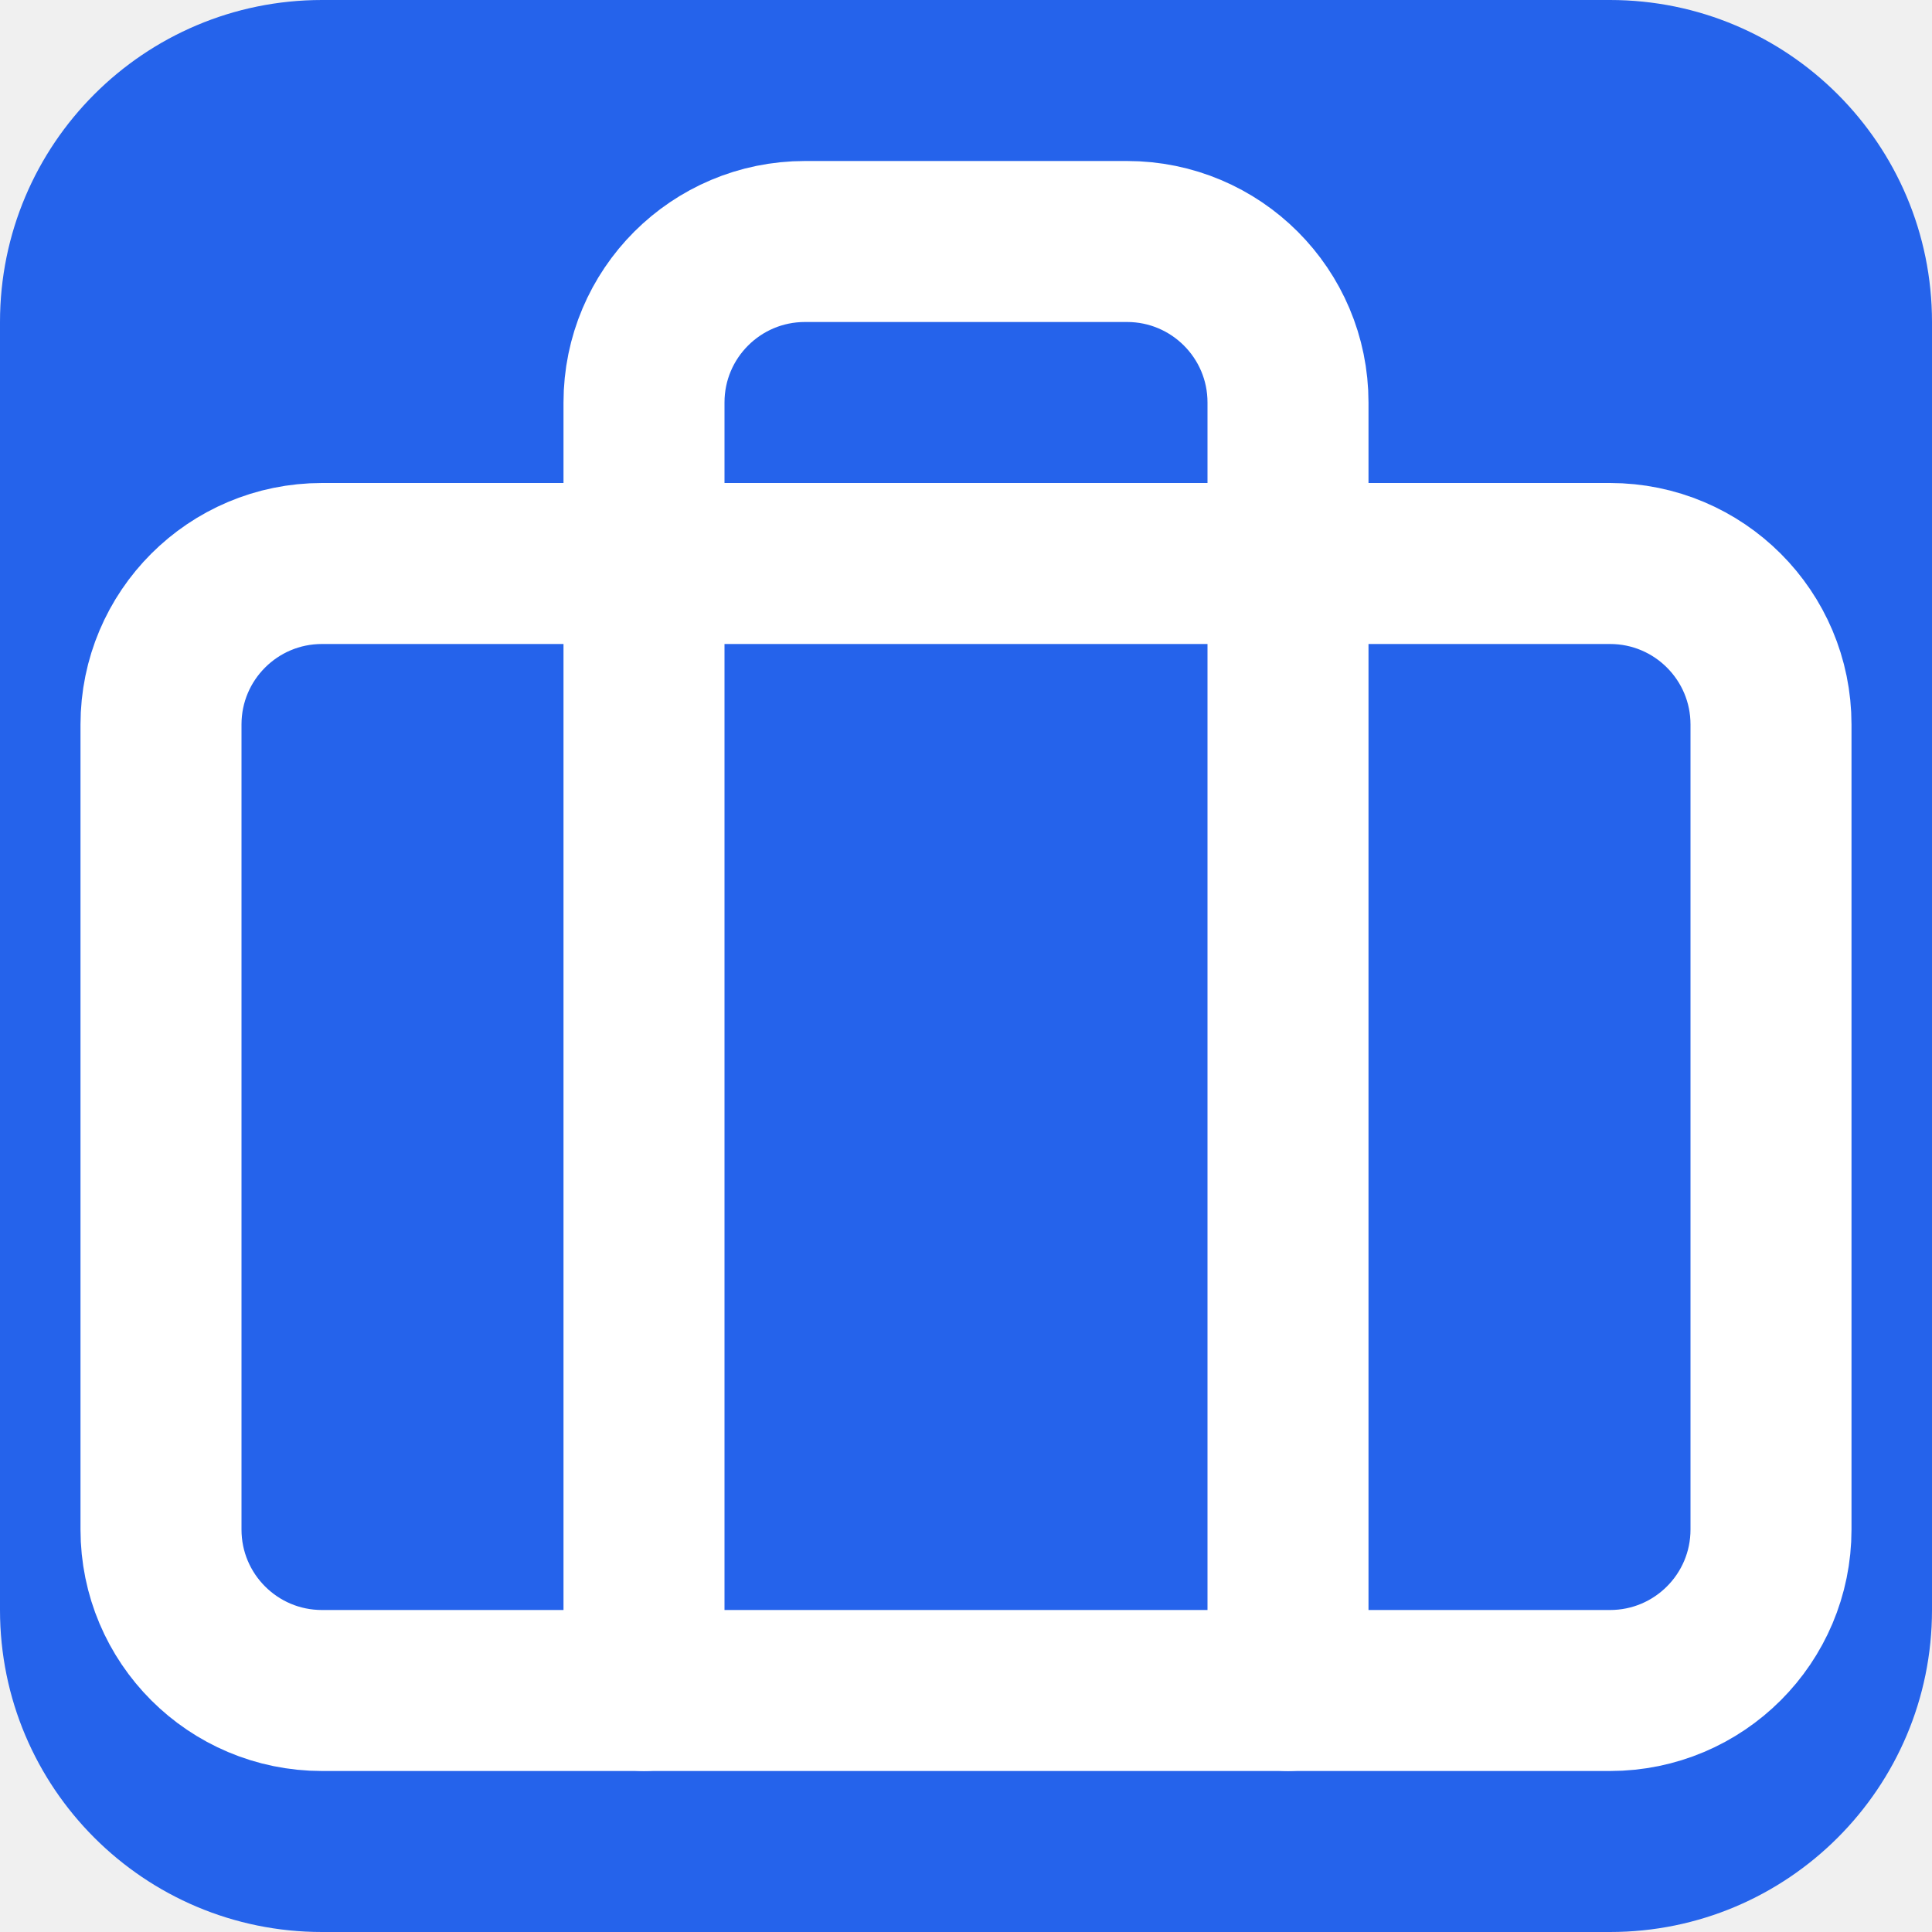
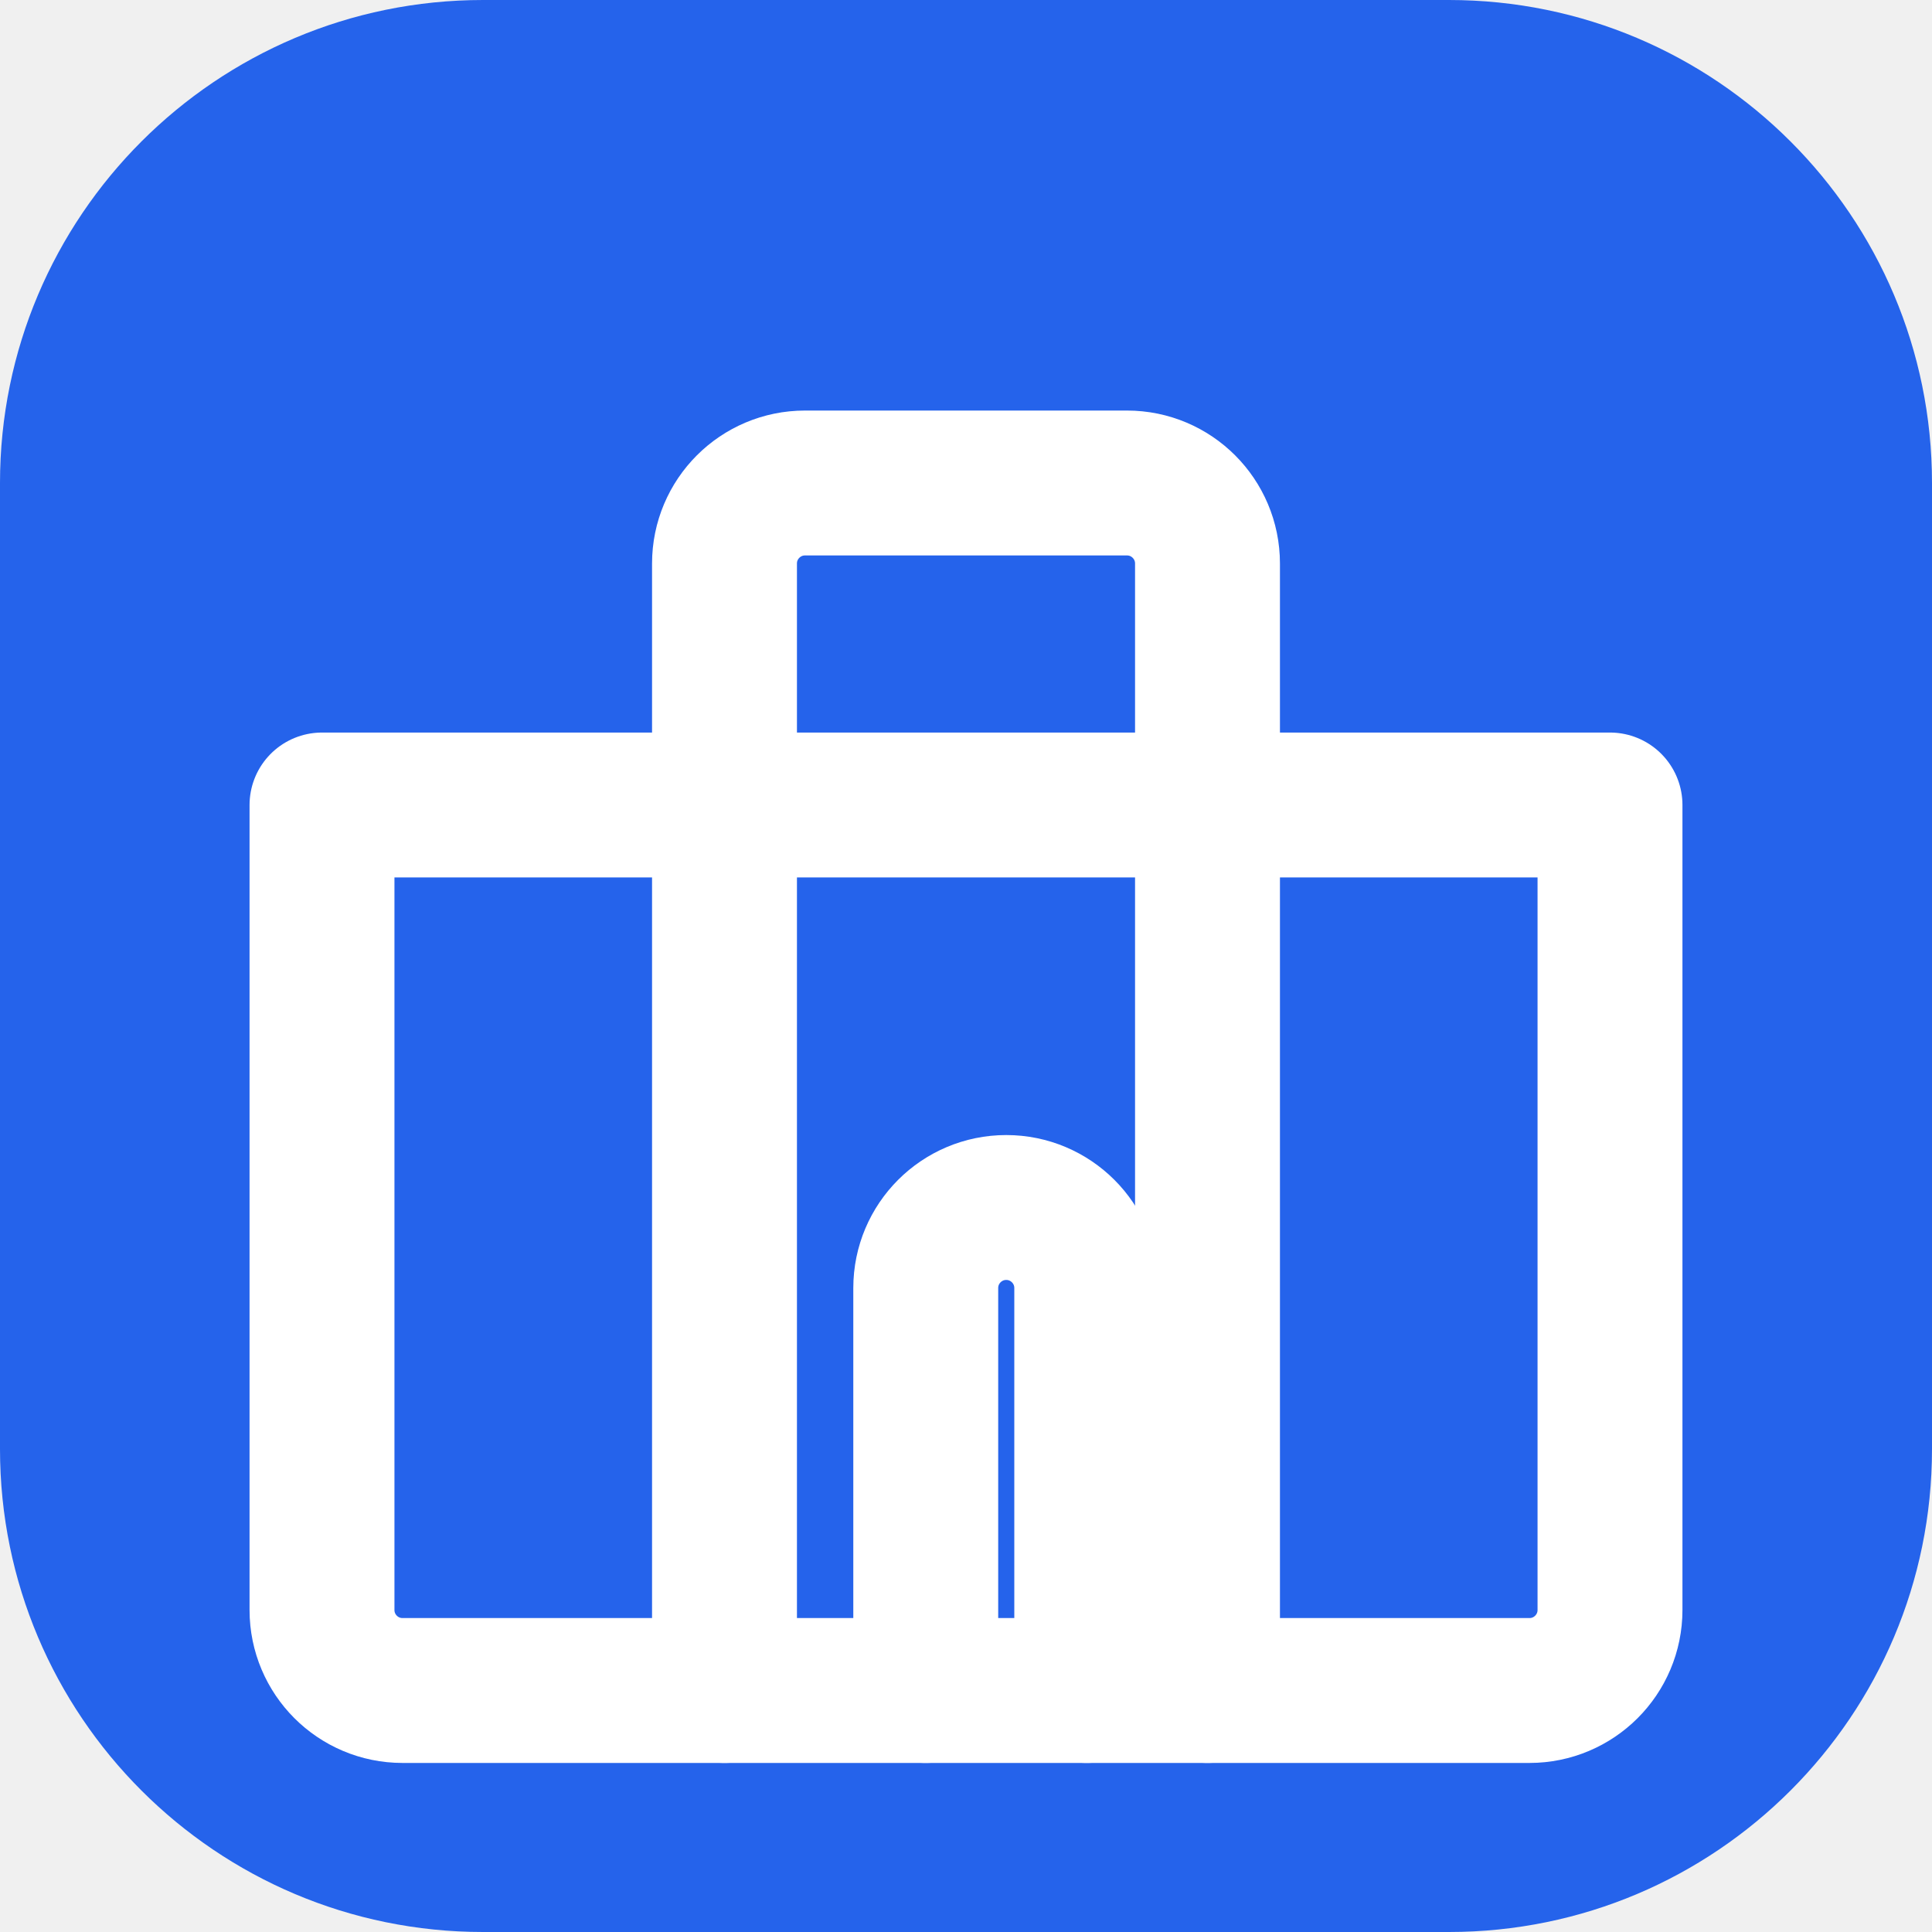
<svg xmlns="http://www.w3.org/2000/svg" width="24" height="24" viewBox="0 0 24 24" fill="none">
-   <rect width="24" height="24" rx="4" fill="#2563EB" />
-   <path d="M20 7H4C2.895 7 2 7.895 2 9V19C2 20.105 2.895 21 4 21H20C21.105 21 22 20.105 22 19V9C22 7.895 21.105 7 20 7Z" stroke="white" stroke-width="2" stroke-linecap="round" stroke-linejoin="round" />
-   <path d="M16 21V5C16 3.895 15.105 3 14 3H10C8.895 3 8 3.895 8 5V21" stroke="white" stroke-width="2" stroke-linecap="round" stroke-linejoin="round" />
+   <rect width="24" height="24" rx="6" fill="#2563EB" />
+   <path d="M4 10H20V20C20 20.552 19.552 21 19 21H5C4.448 21 4 20.552 4 20V10Z" stroke="white" stroke-width="1.8" stroke-linejoin="round" />
+   <path d="M9 21V7C9 6.448 9.448 6 10 6H14C14.552 6 15 6.448 15 7V21" stroke="white" stroke-width="1.8" stroke-linecap="round" stroke-linejoin="round" />
+   <path d="M11.5 21V16C11.5 15.448 11.948 15 12.5 15C13.052 15 13.5 15.448 13.5 16V21" stroke="white" stroke-width="1.8" stroke-linecap="round" />
</svg>
